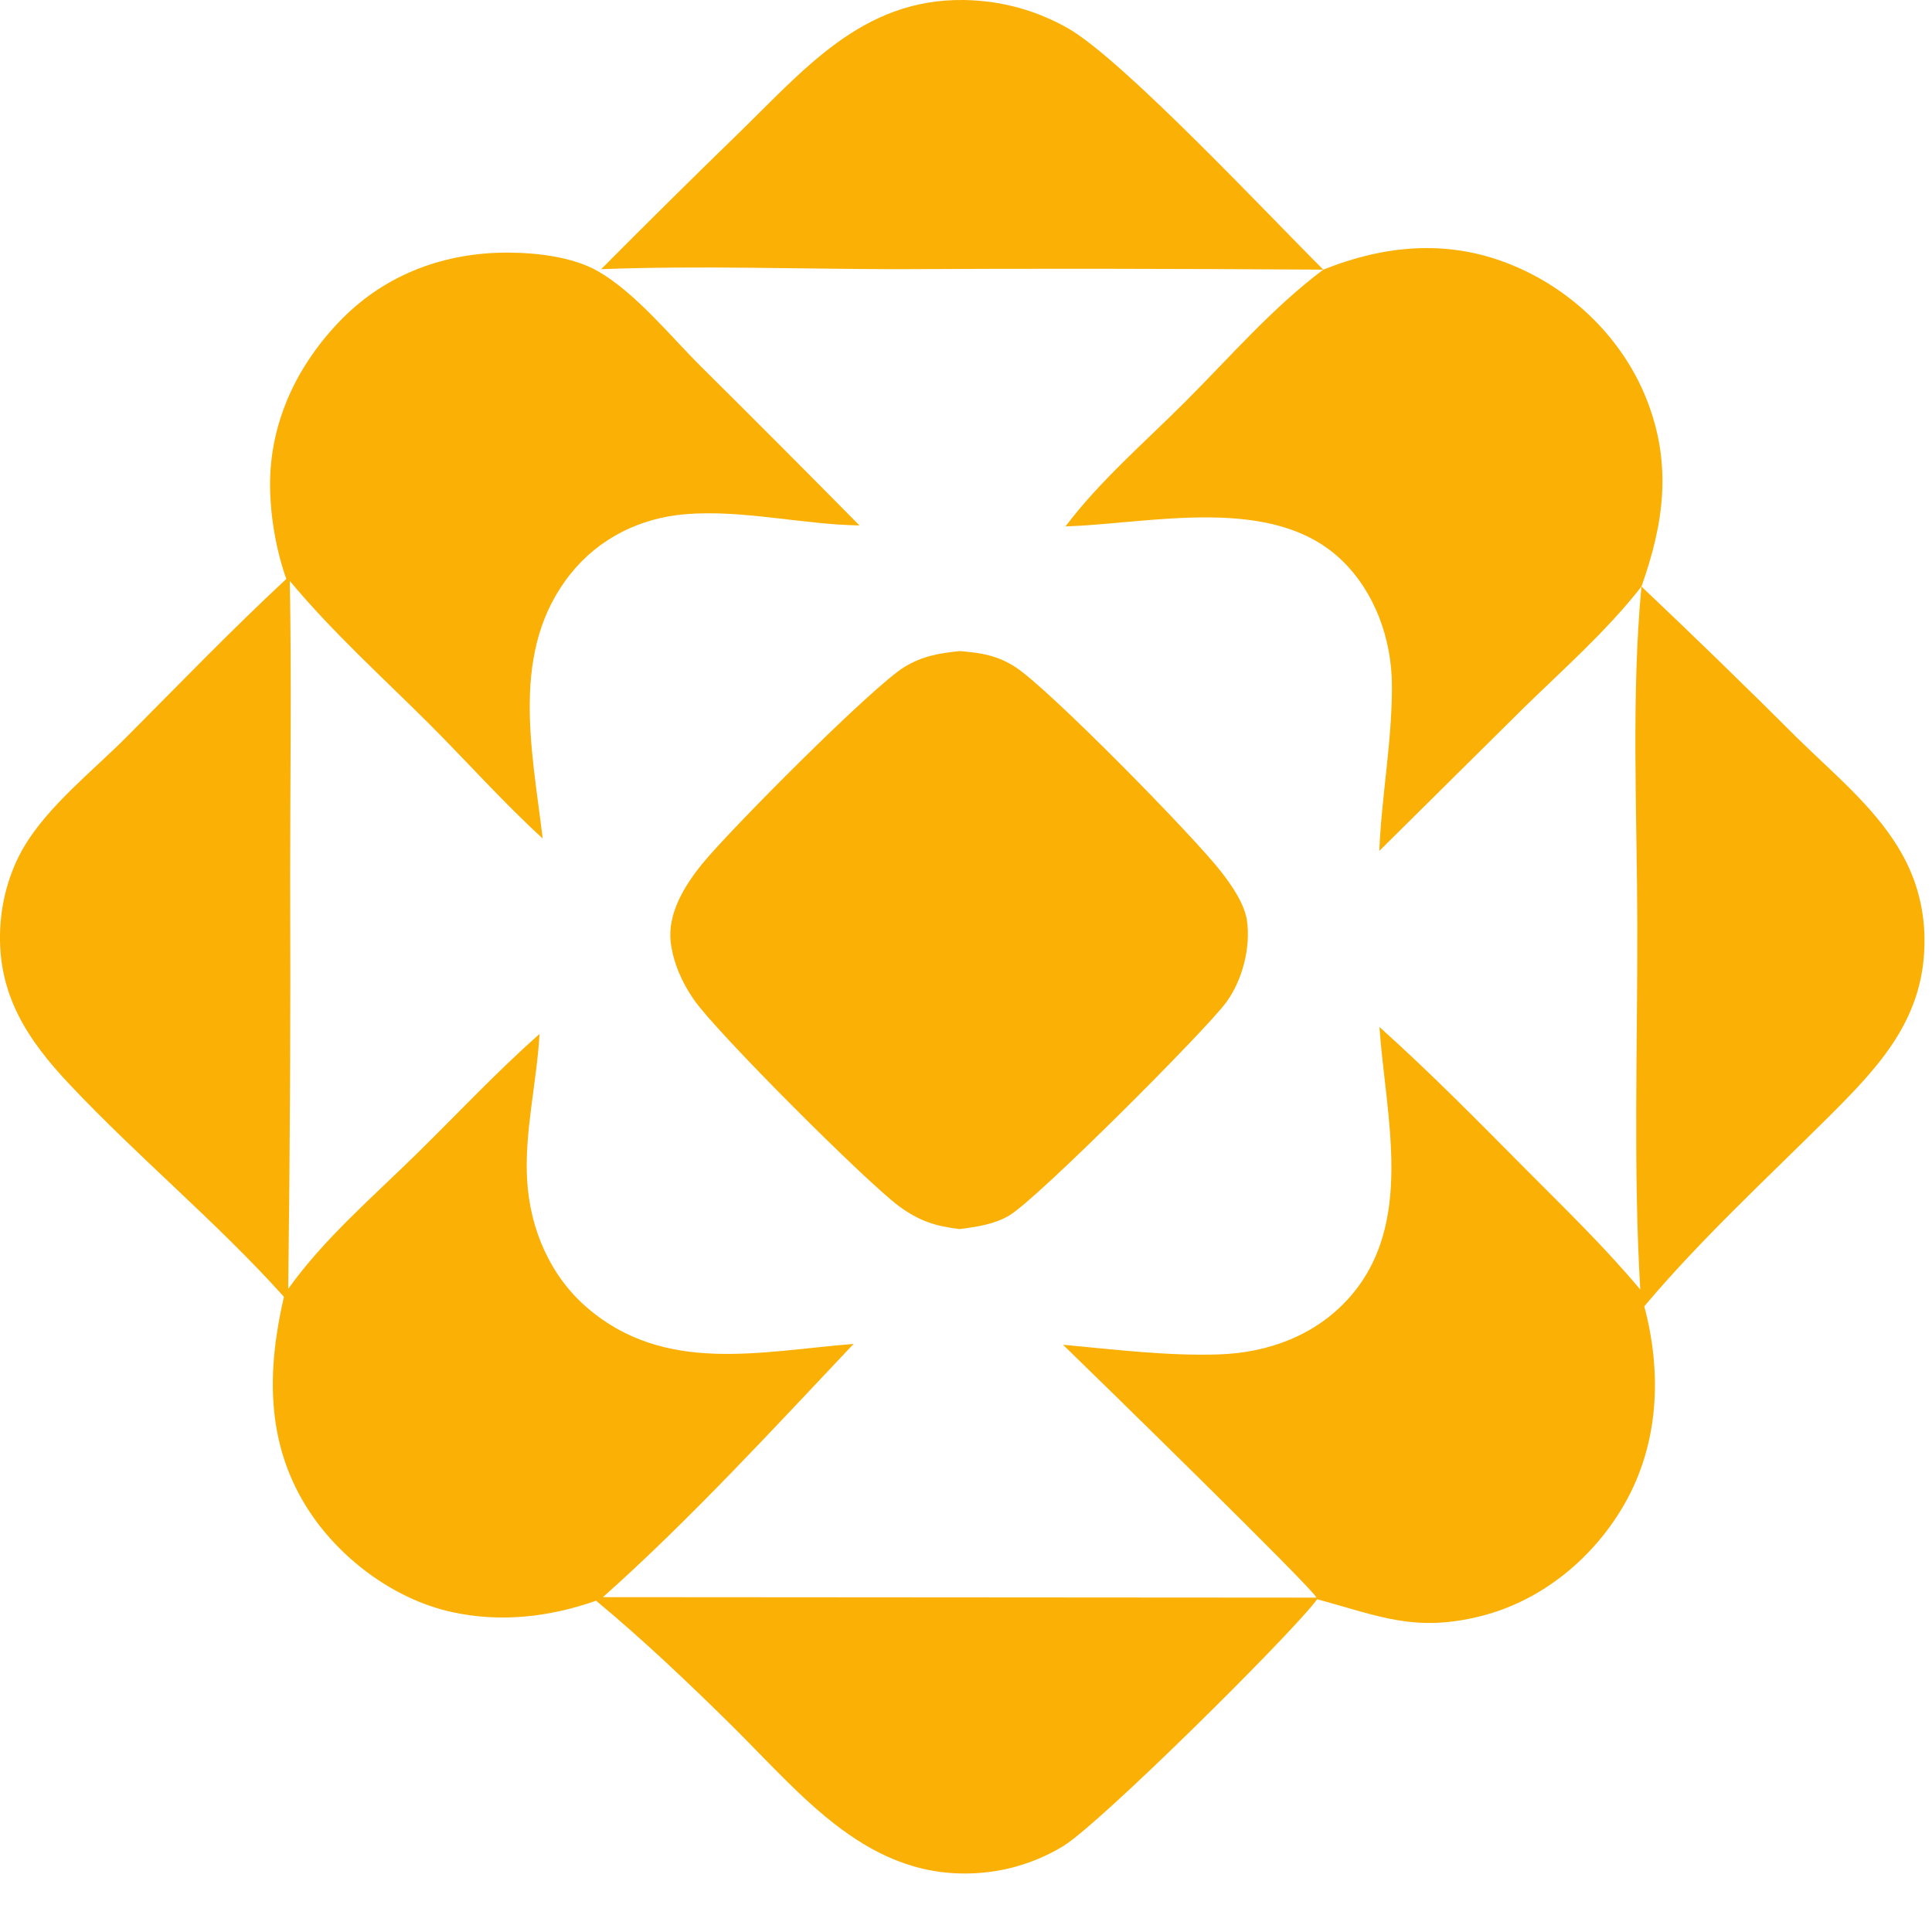
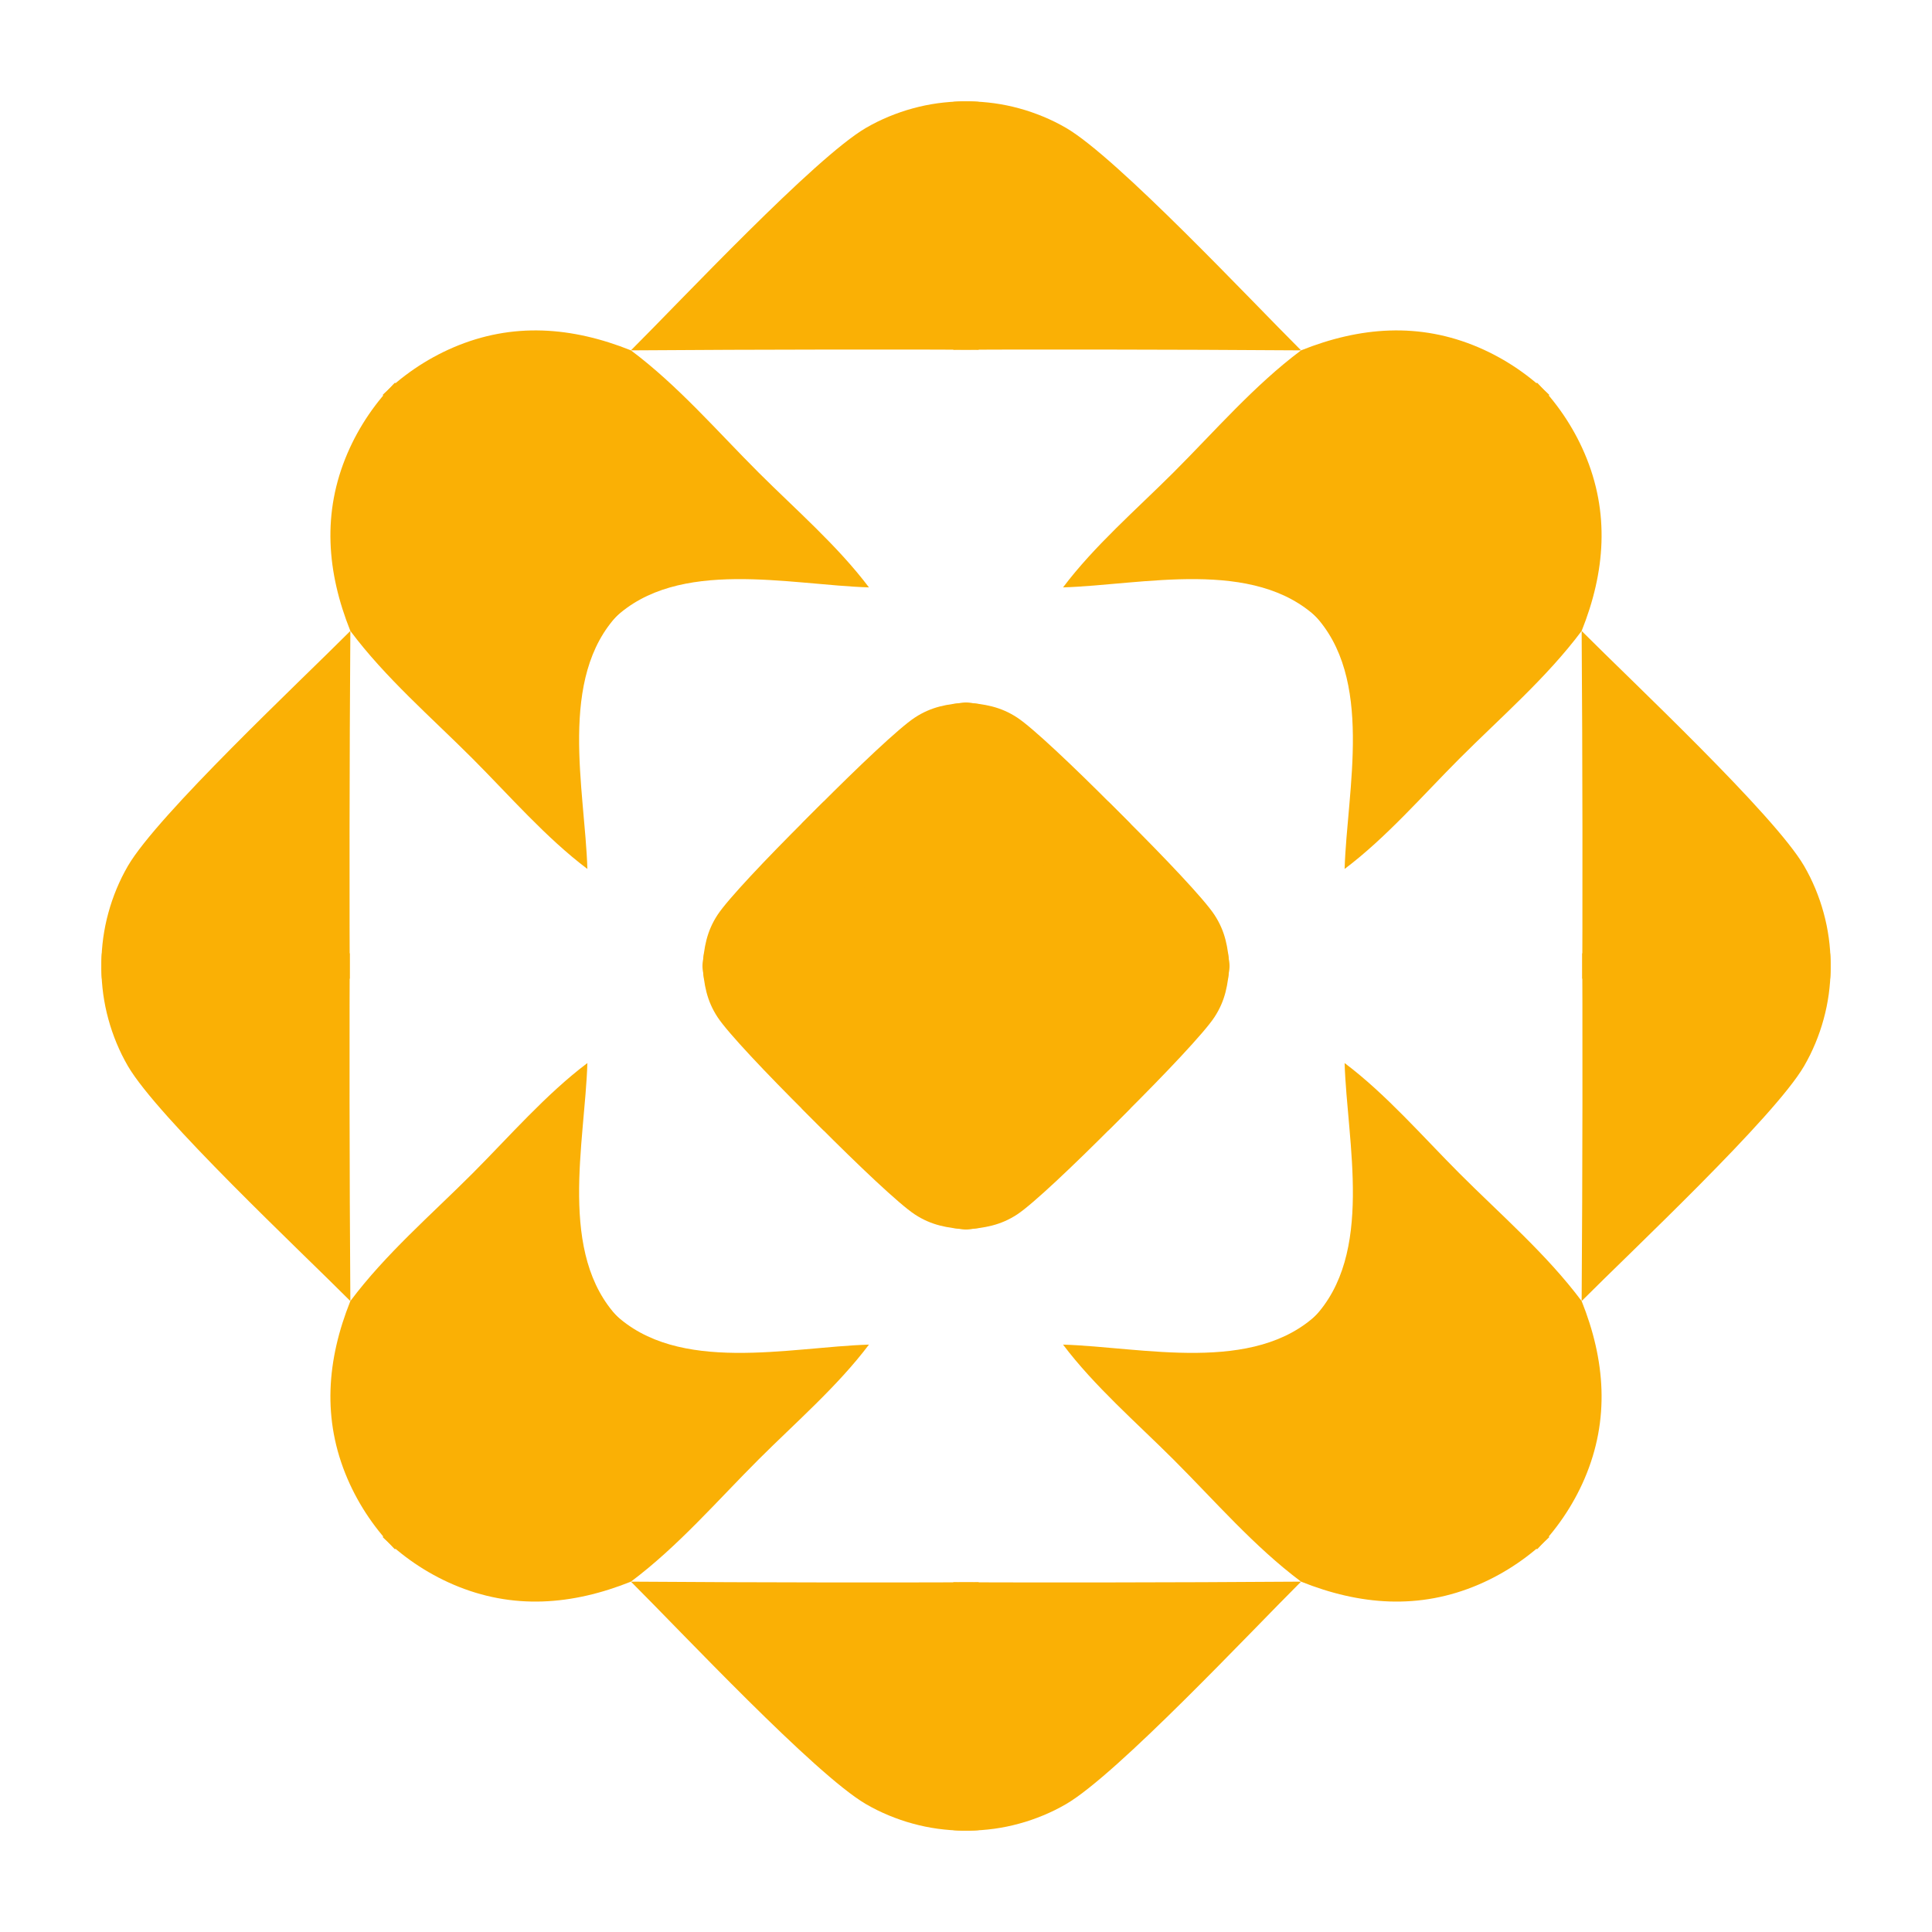
- <svg xmlns="http://www.w3.org/2000/svg" width="28" height="28" viewBox="0 0 28 28" fill="none">
-   <path d="M10.653 1.981C11.636 1.031 12.479 -0.018 13.965 0C14.031 0.001 14.098 0.004 14.164 0.009C14.231 0.014 14.297 0.021 14.363 0.03C14.429 0.039 14.494 0.05 14.559 0.064C14.625 0.077 14.69 0.093 14.754 0.11C14.818 0.128 14.882 0.147 14.945 0.169C15.008 0.19 15.07 0.214 15.131 0.24C15.193 0.265 15.253 0.293 15.313 0.322C15.373 0.352 15.431 0.383 15.489 0.416C16.294 0.886 18.388 3.122 19.178 3.908C17.104 3.894 15.031 3.891 12.957 3.901C11.545 3.898 10.122 3.848 8.712 3.901C9.353 3.256 10 2.616 10.653 1.981Z" fill="#FAB005" />
-   <path d="M19.178 3.908C20.101 3.539 21.034 3.463 21.965 3.863C22.815 4.227 23.523 4.925 23.864 5.788C24.234 6.722 24.118 7.577 23.789 8.501C23.288 9.142 22.666 9.69 22.085 10.257L19.99 12.332C20.023 11.532 20.177 10.729 20.173 9.932C20.17 9.266 19.927 8.579 19.439 8.113C18.439 7.16 16.691 7.589 15.442 7.629C15.932 6.977 16.595 6.405 17.173 5.827C17.825 5.176 18.438 4.462 19.178 3.908Z" fill="#FAB005" />
-   <path d="M13.908 9.436C14.214 9.46 14.458 9.499 14.721 9.671C15.208 9.99 17.291 12.11 17.698 12.634C17.849 12.828 18.036 13.096 18.072 13.342C18.128 13.732 18.006 14.204 17.775 14.522C17.482 14.924 15.037 17.372 14.627 17.616C14.408 17.746 14.156 17.779 13.91 17.813C13.554 17.771 13.319 17.694 13.029 17.481C12.564 17.139 10.385 14.965 10.055 14.486C9.885 14.241 9.758 13.956 9.721 13.658C9.67 13.24 9.923 12.833 10.175 12.522C10.56 12.046 12.65 9.941 13.113 9.663C13.373 9.506 13.613 9.467 13.908 9.436Z" fill="#FAB005" />
-   <path d="M4.149 8.391C4.074 8.175 4.017 7.954 3.978 7.728C3.938 7.502 3.917 7.275 3.914 7.046C3.907 6.116 4.31 5.277 4.957 4.621C5.6 3.97 6.447 3.66 7.355 3.661C7.768 3.662 8.292 3.72 8.657 3.926C9.202 4.234 9.717 4.872 10.162 5.315C10.931 6.077 11.695 6.844 12.456 7.615C11.624 7.601 10.76 7.384 9.935 7.452C9.28 7.506 8.685 7.798 8.271 8.314C7.383 9.424 7.712 10.862 7.865 12.152C7.294 11.63 6.772 11.043 6.225 10.496C5.543 9.815 4.816 9.161 4.2 8.419C4.227 9.847 4.205 11.279 4.205 12.707C4.213 14.698 4.203 16.689 4.177 18.679C4.699 17.948 5.408 17.343 6.047 16.714C6.634 16.137 7.202 15.531 7.819 14.985C7.781 15.686 7.597 16.409 7.64 17.11C7.683 17.812 7.97 18.488 8.51 18.953C9.638 19.923 11.024 19.584 12.371 19.477C11.219 20.695 9.987 22.037 8.738 23.147L19.079 23.154C19.054 23.048 15.82 19.89 15.406 19.489C16.147 19.558 16.927 19.654 17.67 19.629C18.38 19.604 19.062 19.355 19.546 18.816C20.514 17.74 20.081 16.179 19.992 14.884C20.729 15.545 21.42 16.247 22.116 16.949C22.681 17.517 23.257 18.074 23.772 18.689C23.669 16.945 23.733 15.158 23.729 13.41C23.726 11.793 23.639 10.109 23.789 8.5C24.55 9.221 25.302 9.951 26.044 10.692C26.547 11.188 27.136 11.669 27.507 12.277C27.537 12.326 27.566 12.376 27.593 12.427C27.62 12.478 27.645 12.53 27.669 12.582C27.693 12.635 27.715 12.689 27.735 12.743C27.755 12.797 27.773 12.852 27.789 12.907C27.805 12.963 27.819 13.019 27.832 13.075C27.844 13.132 27.855 13.188 27.863 13.245C27.872 13.303 27.878 13.36 27.883 13.418C27.888 13.475 27.89 13.533 27.891 13.591C27.909 14.743 27.252 15.44 26.492 16.196C25.593 17.091 24.648 17.961 23.83 18.932C24.087 19.895 24.045 20.922 23.542 21.8C23.096 22.578 22.351 23.194 21.477 23.418C20.511 23.665 19.991 23.422 19.088 23.177C19.078 23.191 19.069 23.205 19.058 23.218C18.624 23.771 15.951 26.42 15.414 26.752C15.323 26.808 15.229 26.858 15.132 26.902C15.035 26.947 14.936 26.985 14.835 27.018C14.734 27.051 14.631 27.078 14.527 27.099C14.422 27.12 14.317 27.134 14.211 27.143C12.592 27.273 11.627 26.016 10.59 24.993C9.963 24.375 9.317 23.761 8.639 23.199C7.959 23.437 7.248 23.519 6.539 23.361C5.695 23.172 4.9 22.572 4.444 21.843C3.849 20.892 3.871 19.85 4.115 18.794C3.147 17.717 2.006 16.775 1.01 15.718C0.393 15.064 -0.042 14.405 0.003 13.457C0.023 13.042 0.14 12.622 0.353 12.264C0.704 11.677 1.341 11.175 1.824 10.691C2.593 9.92 3.351 9.133 4.149 8.391Z" fill="#FAB005" />
+ <svg xmlns="http://www.w3.org/2000/svg" xmlns:xlink="http://www.w3.org/1999/xlink" width="57" height="57" viewBox="-2.5 -3.2 61 61" fill="none">
+   <defs>
+     <clipPath id="atto-octant" clipPathUnits="userSpaceOnUse">
+       <polygon points="27.6,27.7 27.6,-3.6 59,-3.6 28.4,27.7" shape-rendering="crispEdges" />
+     </clipPath>
+     <g id="atto-icon-source">
+       <path d="M21.43 3.986C23.408 2.074 25.103 -0.035 28.092 0.001C28.226 0.002 28.36 0.008 28.494 0.018C28.627 0.028 28.76 0.042 28.893 0.06C29.026 0.079 29.158 0.101 29.289 0.128C29.42 0.155 29.55 0.186 29.68 0.222C29.809 0.257 29.937 0.296 30.064 0.34C30.19 0.383 30.315 0.431 30.439 0.482C30.563 0.534 30.685 0.589 30.805 0.648C30.925 0.708 31.043 0.771 31.159 0.838C32.777 1.782 36.991 6.281 38.579 7.862C34.408 7.833 30.237 7.828 26.065 7.848C23.225 7.841 20.362 7.741 17.525 7.848C18.815 6.549 20.117 5.262 21.43 3.986Z" fill="#FAB005" />
+       <path d="M38.579 7.862C40.436 7.119 42.313 6.966 44.187 7.77C45.896 8.504 47.32 9.908 48.006 11.643C48.75 13.523 48.517 15.243 47.855 17.101C46.847 18.39 45.595 19.494 44.427 20.634L40.213 24.807C40.28 23.2 40.589 21.584 40.581 19.98C40.575 18.641 40.086 17.258 39.105 16.322C37.092 14.403 33.576 15.268 31.064 15.346C32.051 14.035 33.382 12.884 34.546 11.722C35.857 10.413 37.091 8.975 38.579 7.862Z" fill="#FAB005" />
+       <path d="M27.978 18.981C28.593 19.03 29.085 19.109 29.614 19.455C30.594 20.096 34.784 24.36 35.603 25.416C35.906 25.806 36.283 26.344 36.354 26.84C36.468 27.625 36.223 28.575 35.757 29.214C35.168 30.022 30.25 34.946 29.424 35.438C28.984 35.699 28.478 35.765 27.981 35.835C27.266 35.75 26.794 35.594 26.211 35.165C25.275 34.477 20.891 30.104 20.226 29.142C19.885 28.648 19.63 28.074 19.556 27.475C19.454 26.636 19.961 25.816 20.468 25.19C21.244 24.233 25.448 19.998 26.379 19.438C26.903 19.123 27.385 19.045 27.978 18.981Z" fill="#FAB005" />
+       <path d="M8.347 16.88C8.196 16.445 8.081 16 8.002 15.546C7.923 15.092 7.88 14.635 7.875 14.174C7.859 12.303 8.67 10.615 9.973 9.296C11.266 7.985 12.969 7.363 14.796 7.365C15.626 7.366 16.682 7.483 17.416 7.898C18.511 8.517 19.547 9.801 20.442 10.692C21.989 12.226 23.527 13.768 25.058 15.318C23.384 15.291 21.645 14.855 19.986 14.992C18.668 15.101 17.471 15.688 16.639 16.726C14.851 18.957 15.514 21.851 15.821 24.446C14.674 23.396 13.622 22.215 12.522 21.115C11.152 19.745 9.689 18.428 8.448 16.937C8.502 19.809 8.459 22.69 8.46 25.562C8.475 29.567 8.456 33.572 8.403 37.577C9.453 36.105 10.878 34.888 12.164 33.623C13.346 32.462 14.488 31.242 15.729 30.145C15.653 31.556 15.283 33.01 15.37 34.419C15.456 35.833 16.033 37.193 17.119 38.127C19.388 40.079 22.176 39.397 24.886 39.182C22.568 41.631 20.09 44.33 17.578 46.563L38.381 46.578C38.33 46.365 31.825 40.013 30.992 39.206C32.482 39.345 34.052 39.538 35.546 39.486C36.975 39.437 38.346 38.936 39.321 37.852C41.267 35.688 40.395 32.547 40.218 29.943C41.699 31.272 43.09 32.683 44.491 34.095C45.626 35.239 46.786 36.359 47.822 37.596C47.613 34.088 47.743 30.494 47.735 26.976C47.728 23.724 47.555 20.337 47.855 17.1C49.388 18.549 50.9 20.018 52.392 21.508C53.403 22.508 54.589 23.474 55.334 24.697C55.395 24.795 55.453 24.896 55.508 24.999C55.563 25.101 55.614 25.206 55.661 25.312C55.709 25.418 55.752 25.525 55.793 25.634C55.833 25.744 55.869 25.854 55.902 25.965C55.934 26.077 55.963 26.189 55.988 26.303C56.013 26.416 56.034 26.53 56.051 26.645C56.069 26.76 56.082 26.876 56.092 26.992C56.101 27.108 56.106 27.224 56.108 27.34C56.143 29.659 54.823 31.061 53.294 32.582C51.484 34.383 49.583 36.132 47.937 38.085C48.455 40.021 48.371 42.087 47.358 43.854C46.461 45.42 44.963 46.658 43.204 47.109C41.262 47.607 40.215 47.118 38.399 46.625C38.379 46.652 38.36 46.68 38.339 46.707C37.465 47.821 32.088 53.148 31.007 53.817C30.824 53.928 30.635 54.029 30.441 54.118C30.246 54.208 30.047 54.285 29.843 54.352C29.64 54.418 29.433 54.472 29.223 54.514C29.013 54.556 28.801 54.586 28.588 54.603C25.331 54.864 23.391 52.336 21.304 50.279C20.043 49.035 18.742 47.798 17.379 46.669C16.011 47.147 14.581 47.313 13.153 46.994C11.456 46.616 9.857 45.408 8.939 43.941C7.743 42.029 7.787 39.933 8.277 37.808C6.331 35.641 4.036 33.746 2.032 31.62C0.79 30.303 -0.085 28.978 0.006 27.07C0.046 26.236 0.281 25.391 0.71 24.671C1.416 23.49 2.697 22.481 3.669 21.507C5.217 19.955 6.741 18.373 8.347 16.88Z" fill="#FAB005" />
+     </g>
+     <g id="atto-octant-source" clip-path="url(#atto-octant)">
+       <use href="#atto-icon-source" xlink:href="#atto-icon-source" />
+     </g>
+     <g id="atto-quadrant">
+       <use href="#atto-octant-source" xlink:href="#atto-octant-source" />
+       <use href="#atto-octant-source" xlink:href="#atto-octant-source" transform="matrix(0 -1 -1 0 55.3 55.3)" />
+     </g>
+   </defs>
+   <g>
+     <use href="#atto-quadrant" xlink:href="#atto-quadrant" />
+     <use href="#atto-quadrant" xlink:href="#atto-quadrant" transform="rotate(90 28 27.3)" />
+     <use href="#atto-quadrant" xlink:href="#atto-quadrant" transform="rotate(180 28 27.3)" />
+     <use href="#atto-quadrant" xlink:href="#atto-quadrant" transform="rotate(270 28 27.3)" />
+   </g>
</svg>
